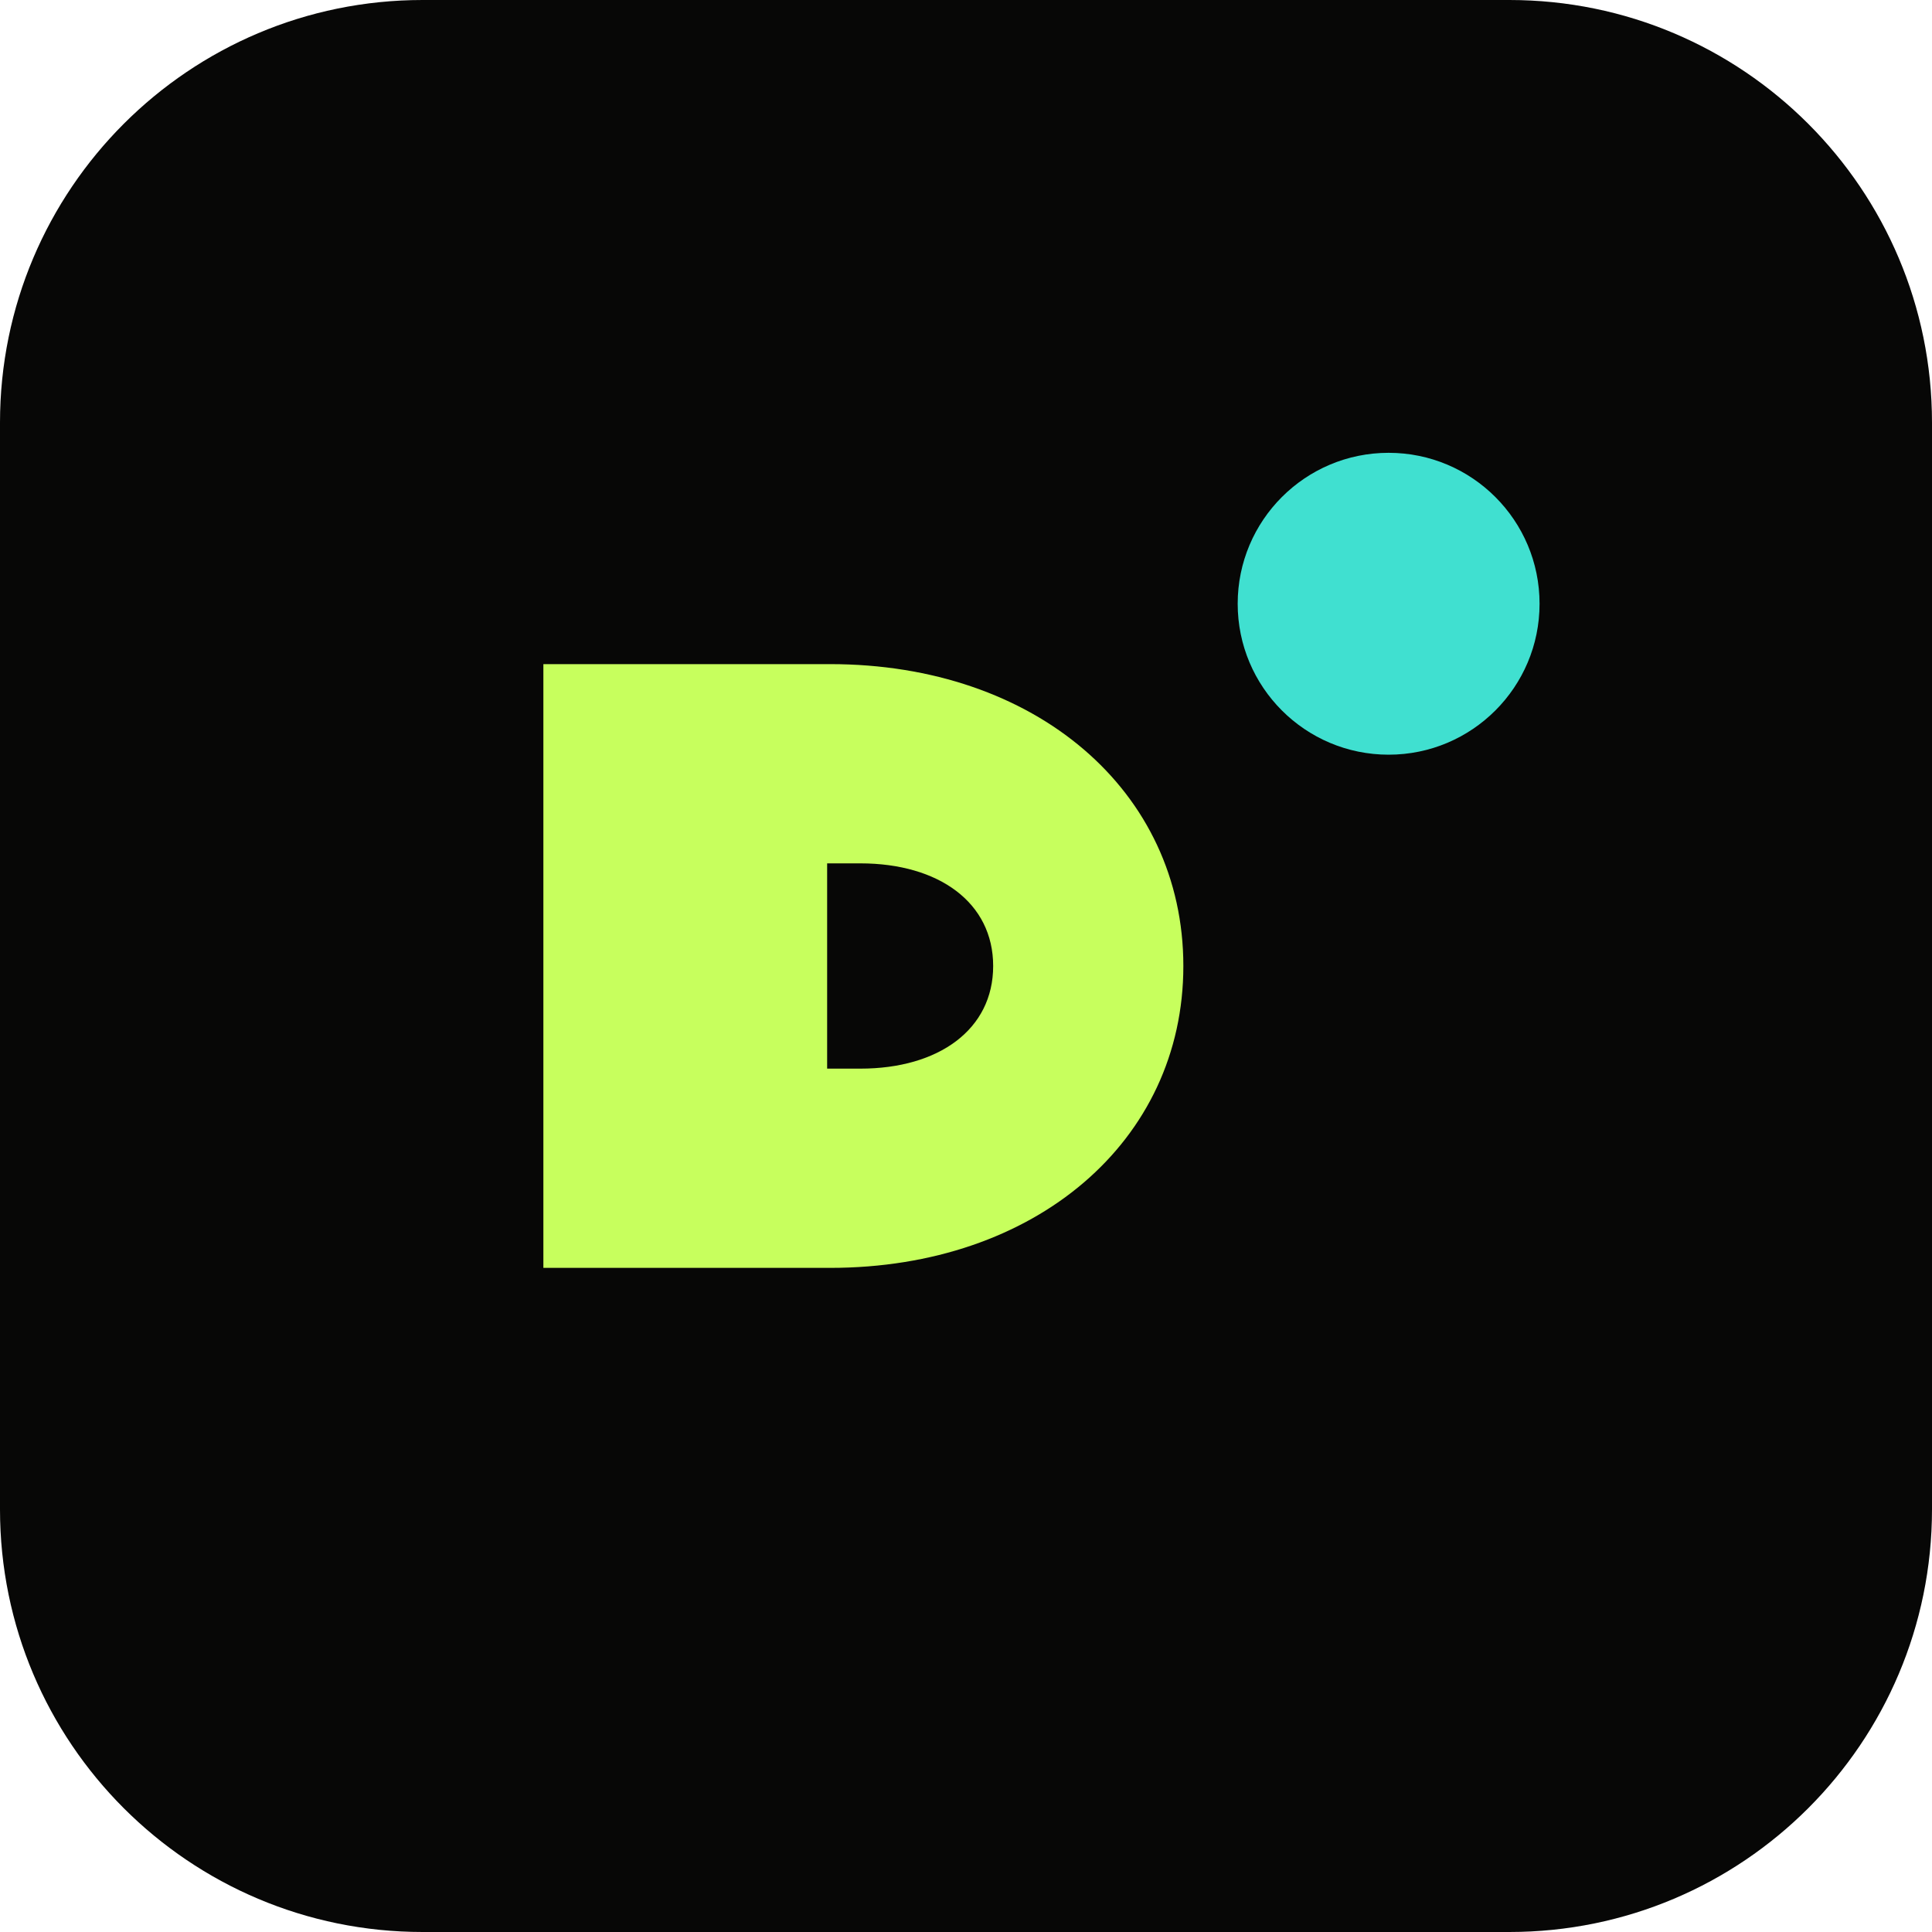
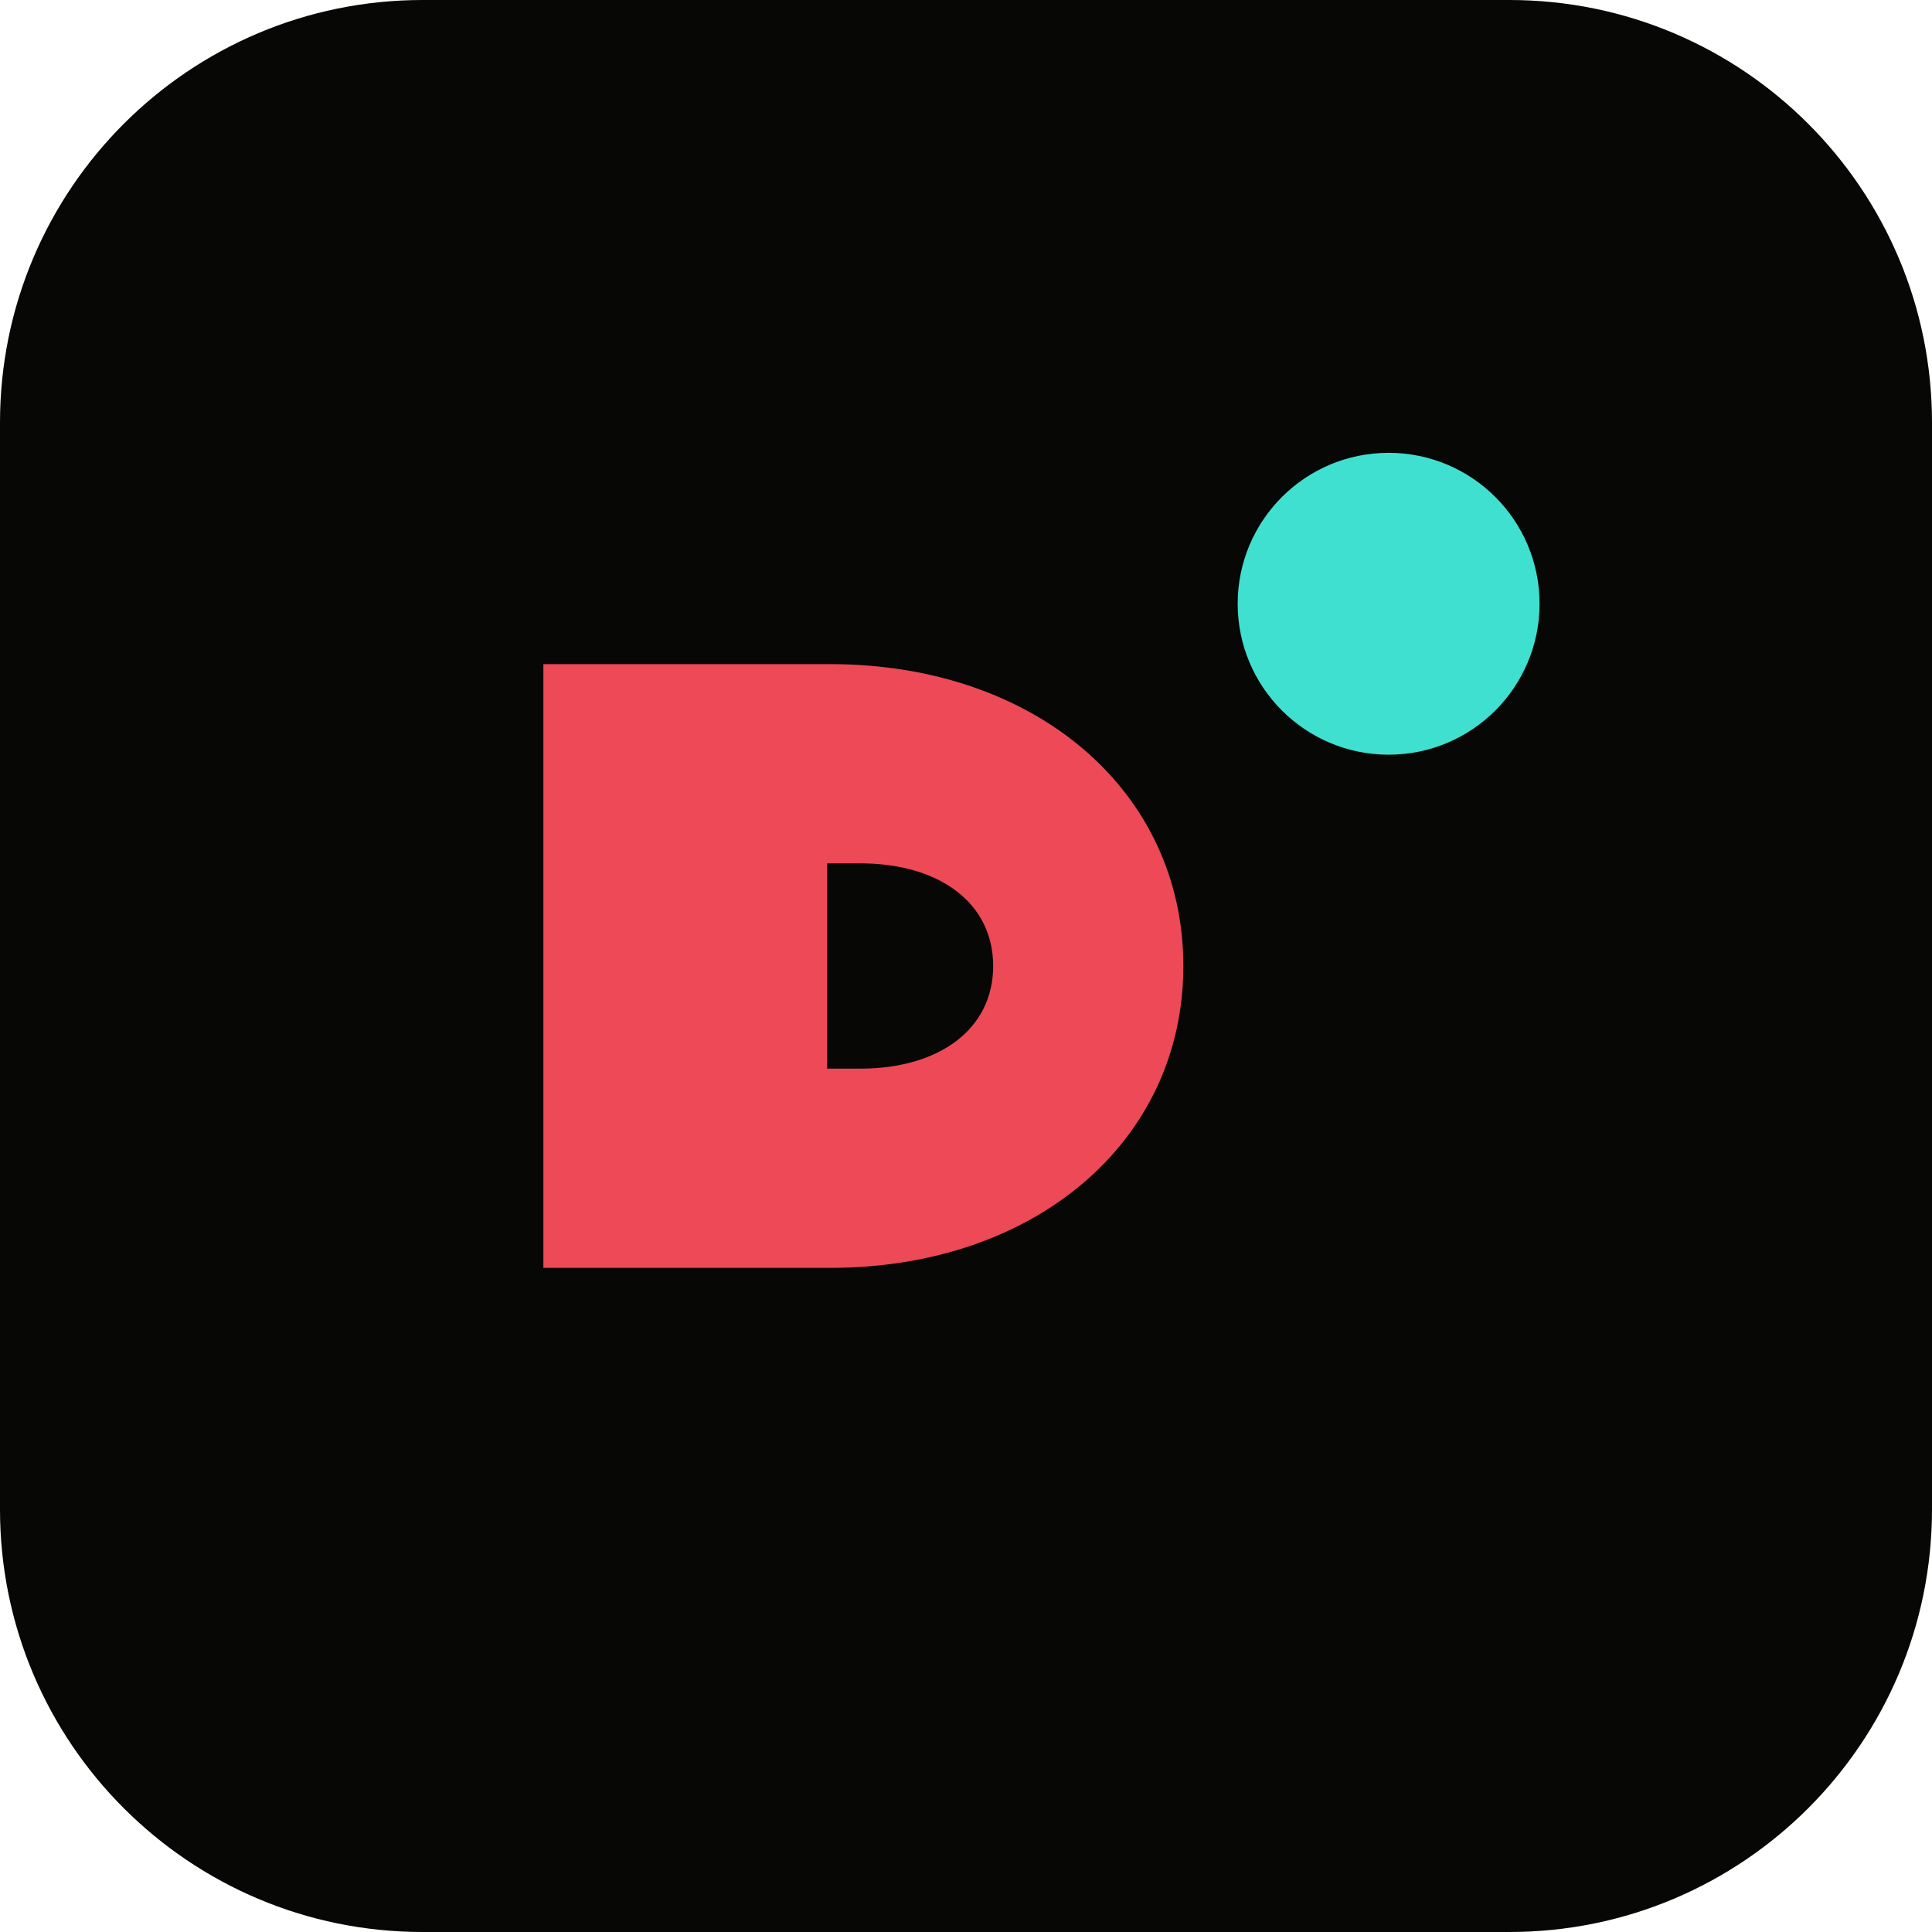
<svg xmlns="http://www.w3.org/2000/svg" viewBox="0 0 64 64">
  <rect width="64" height="64" rx="14" fill="#070706" />
-   <path d="M18 42V22h9.5c6.8 0 11.7 4.2 11.7 10s-4.9 10-11.7 10H18Z" fill="#c7ff5d" />
+   <path d="M18 42V22h9.5c6.8 0 11.7 4.2 11.7 10s-4.9 10-11.7 10H18Z" fill="#ed4956" />
  <path d="M27.4 28.6v6.8h1.1c2.6 0 4.4-1.3 4.4-3.4s-1.8-3.4-4.4-3.4h-1.1Z" fill="#070706" />
  <circle cx="46" cy="20" r="5" fill="#40e0d0" />
</svg>
